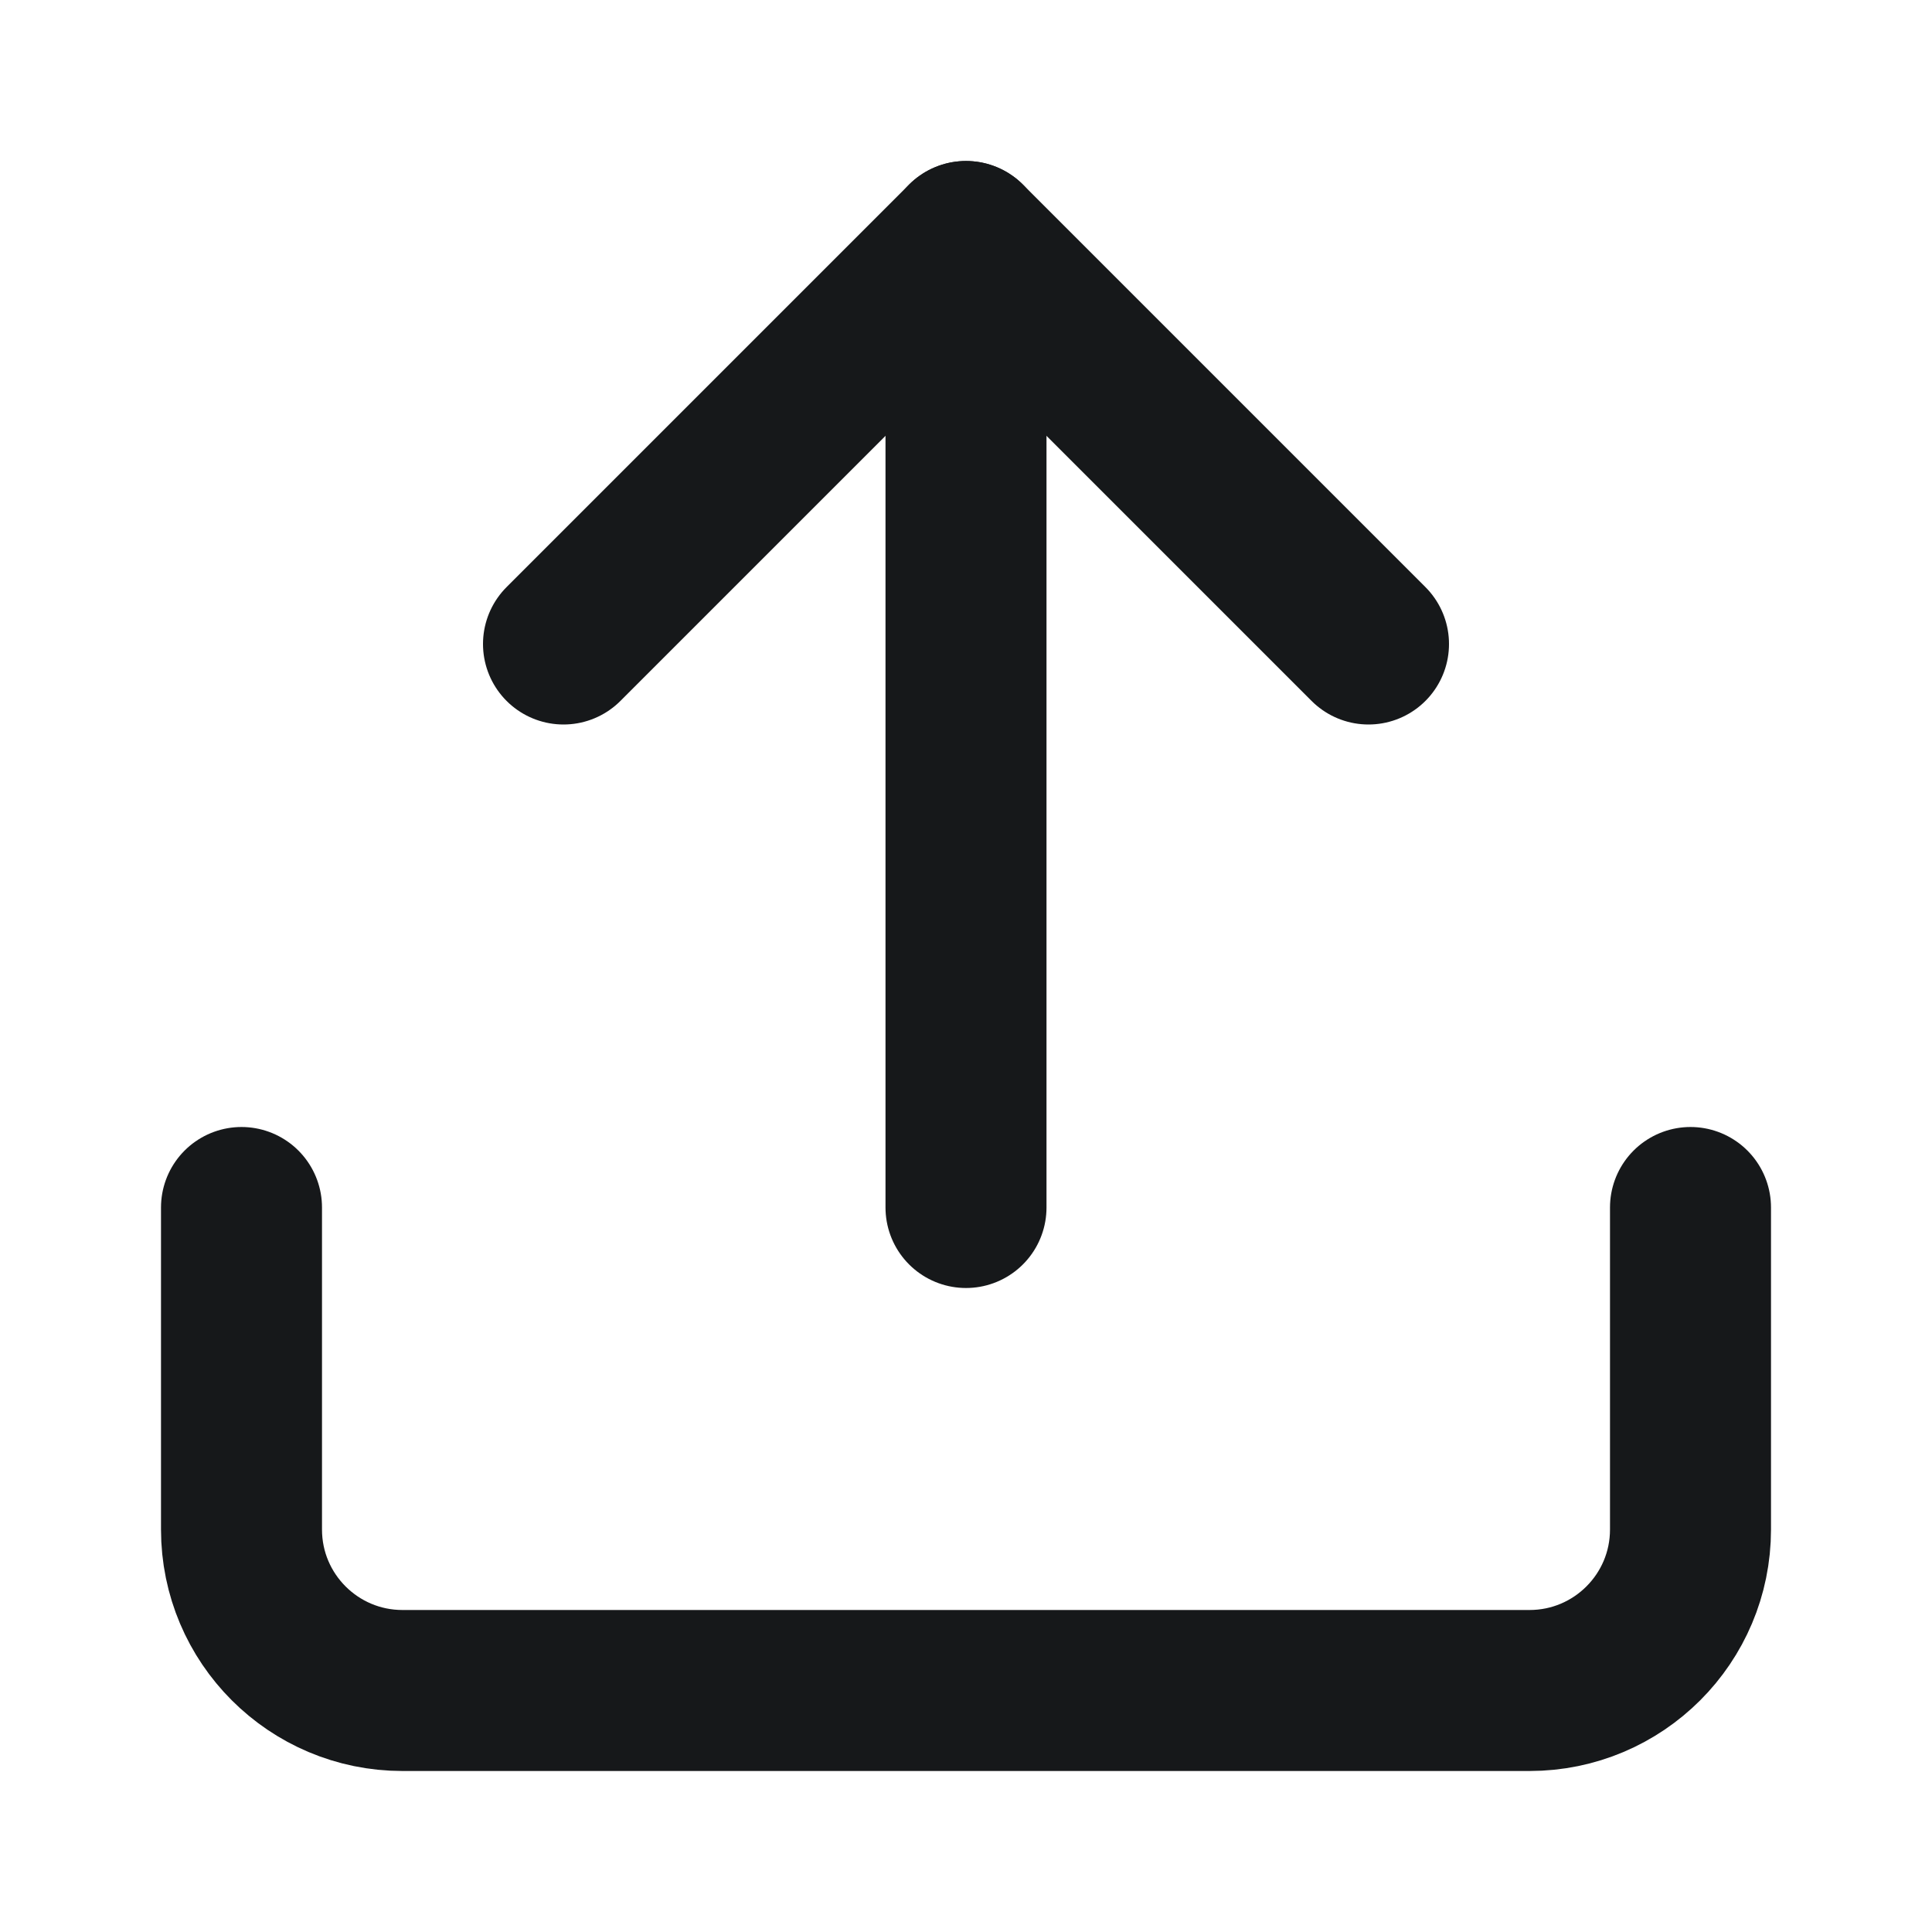
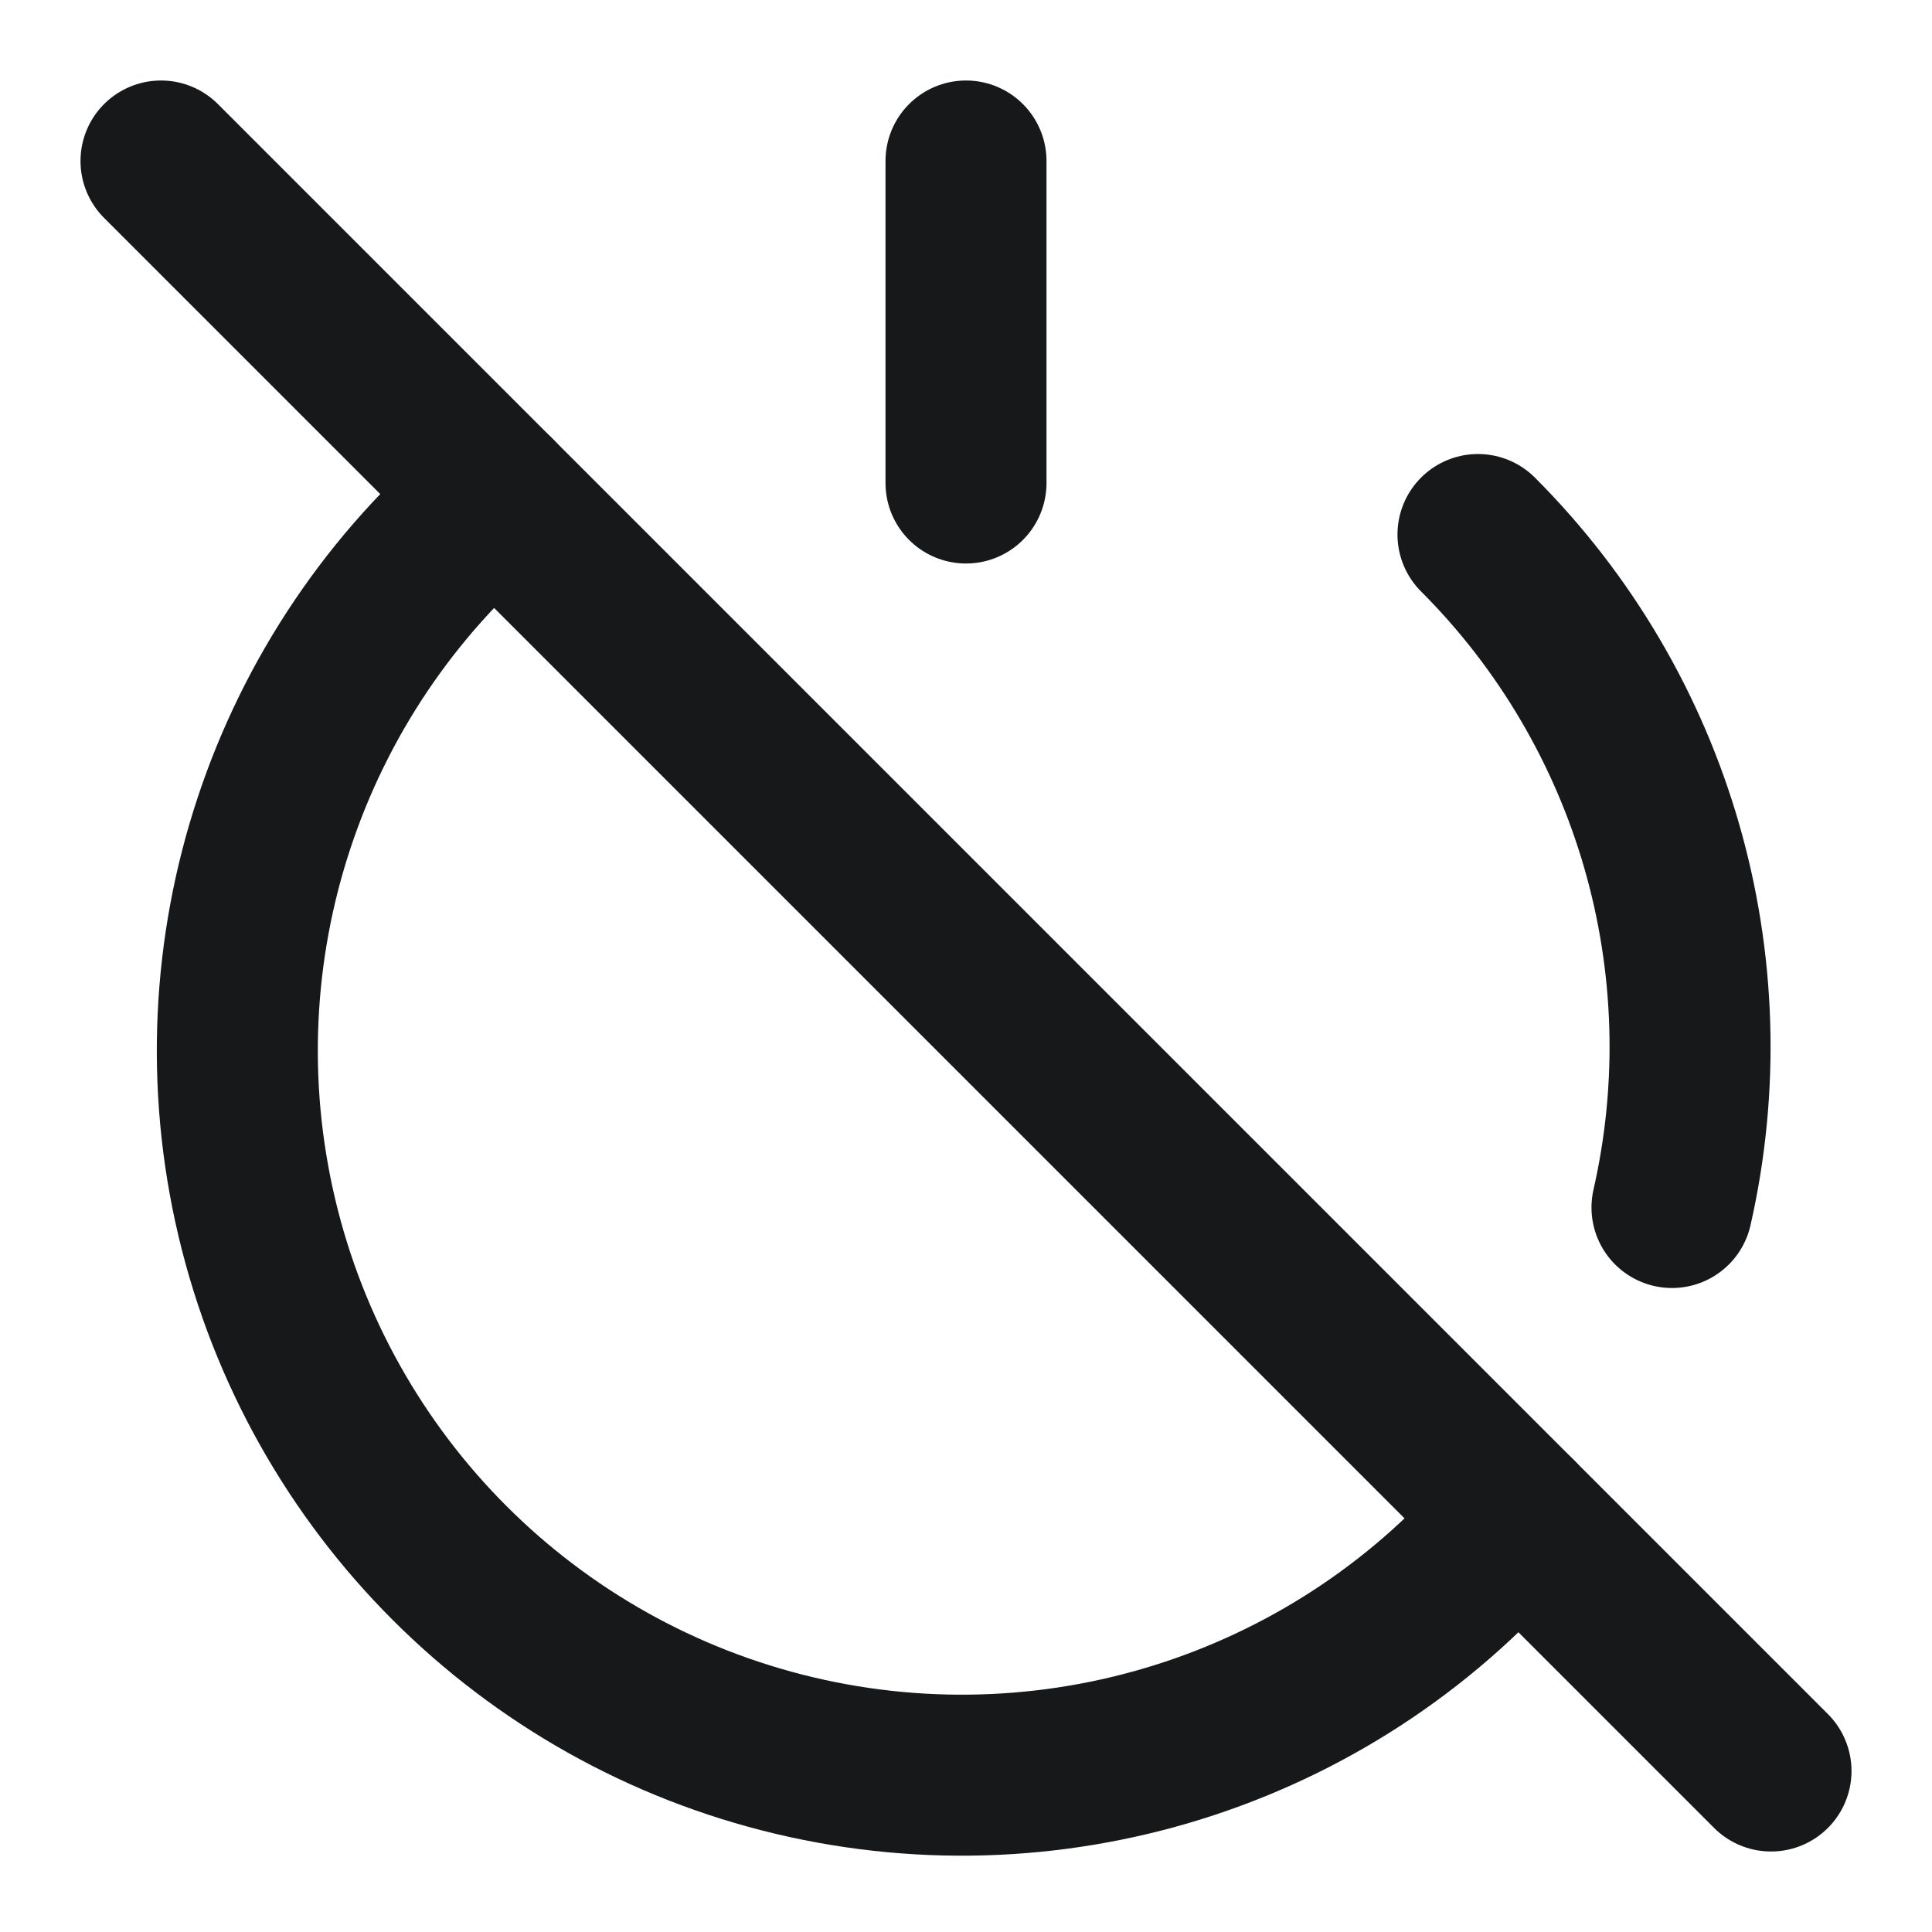
<svg xmlns="http://www.w3.org/2000/svg" id="iconce.com" width="16" height="16" viewBox="0 0 16 16" fill="none">
  <defs>
    <linearGradient id="r5" gradientUnits="userSpaceOnUse" gradientTransform="rotate(45)" style="transform-origin:center center">
-       <stop stop-color="#ffffff00" />
-       <stop offset="1" stop-color="#ffff00" />
+       <stop stop-color="#FFFFFF00" />
+       <stop offset="1" stop-color="#3F5EFB" />
    </linearGradient>
    <radialGradient id="r6" cx="0" cy="0" r="1" gradientUnits="userSpaceOnUse" gradientTransform="translate(256) rotate(90) scale(512)">
      <stop stop-color="white" />
      <stop offset="1" stop-color="white" stop-opacity="0" />
    </radialGradient>
  </defs>
-   <rect id="r4" width="16" height="16" x="0" y="0" rx="64" fill="#ffffff00" stroke="#16181a00" stroke-width="0" stroke-opacity="100%" paint-order="stroke" />
-   <svg width="16" height="16" viewBox="0 0 24 24" fill="none" stroke="#16181a" stroke-width="2" stroke-linecap="round" stroke-linejoin="round" class="text-white" alignment-baseline="middle" x="0" y="0">
-     <path d="M21 15v4a2 2 0 0 1-2 2H5a2 2 0 0 1-2-2v-4" />
-     <polyline points="17 8 12 3 7 8" />
-     <line x1="12" x2="12" y1="3" y2="15" />
+   <rect id="r4" width="16" height="16" x="0" y="0" rx="64" fill="#FFFFFF00" stroke="#16181A00" stroke-width="0" stroke-opacity="100%" paint-order="stroke" />
+   <svg width="16" height="16" viewBox="0 0 24 24" fill="none" stroke="#16181A" stroke-width="2" stroke-linecap="round" stroke-linejoin="round" class="text-white" alignment-baseline="middle" x="0" y="0">
+     <path d="M18.36 6.64A9 9 0 0 1 20.77 15" />
+     <path d="M6.16 6.16a9 9 0 1 0 12.68 12.68" />
+     <path d="M12 2v4" />
+     <path d="m2 2 20 20" />
  </svg>
</svg>
